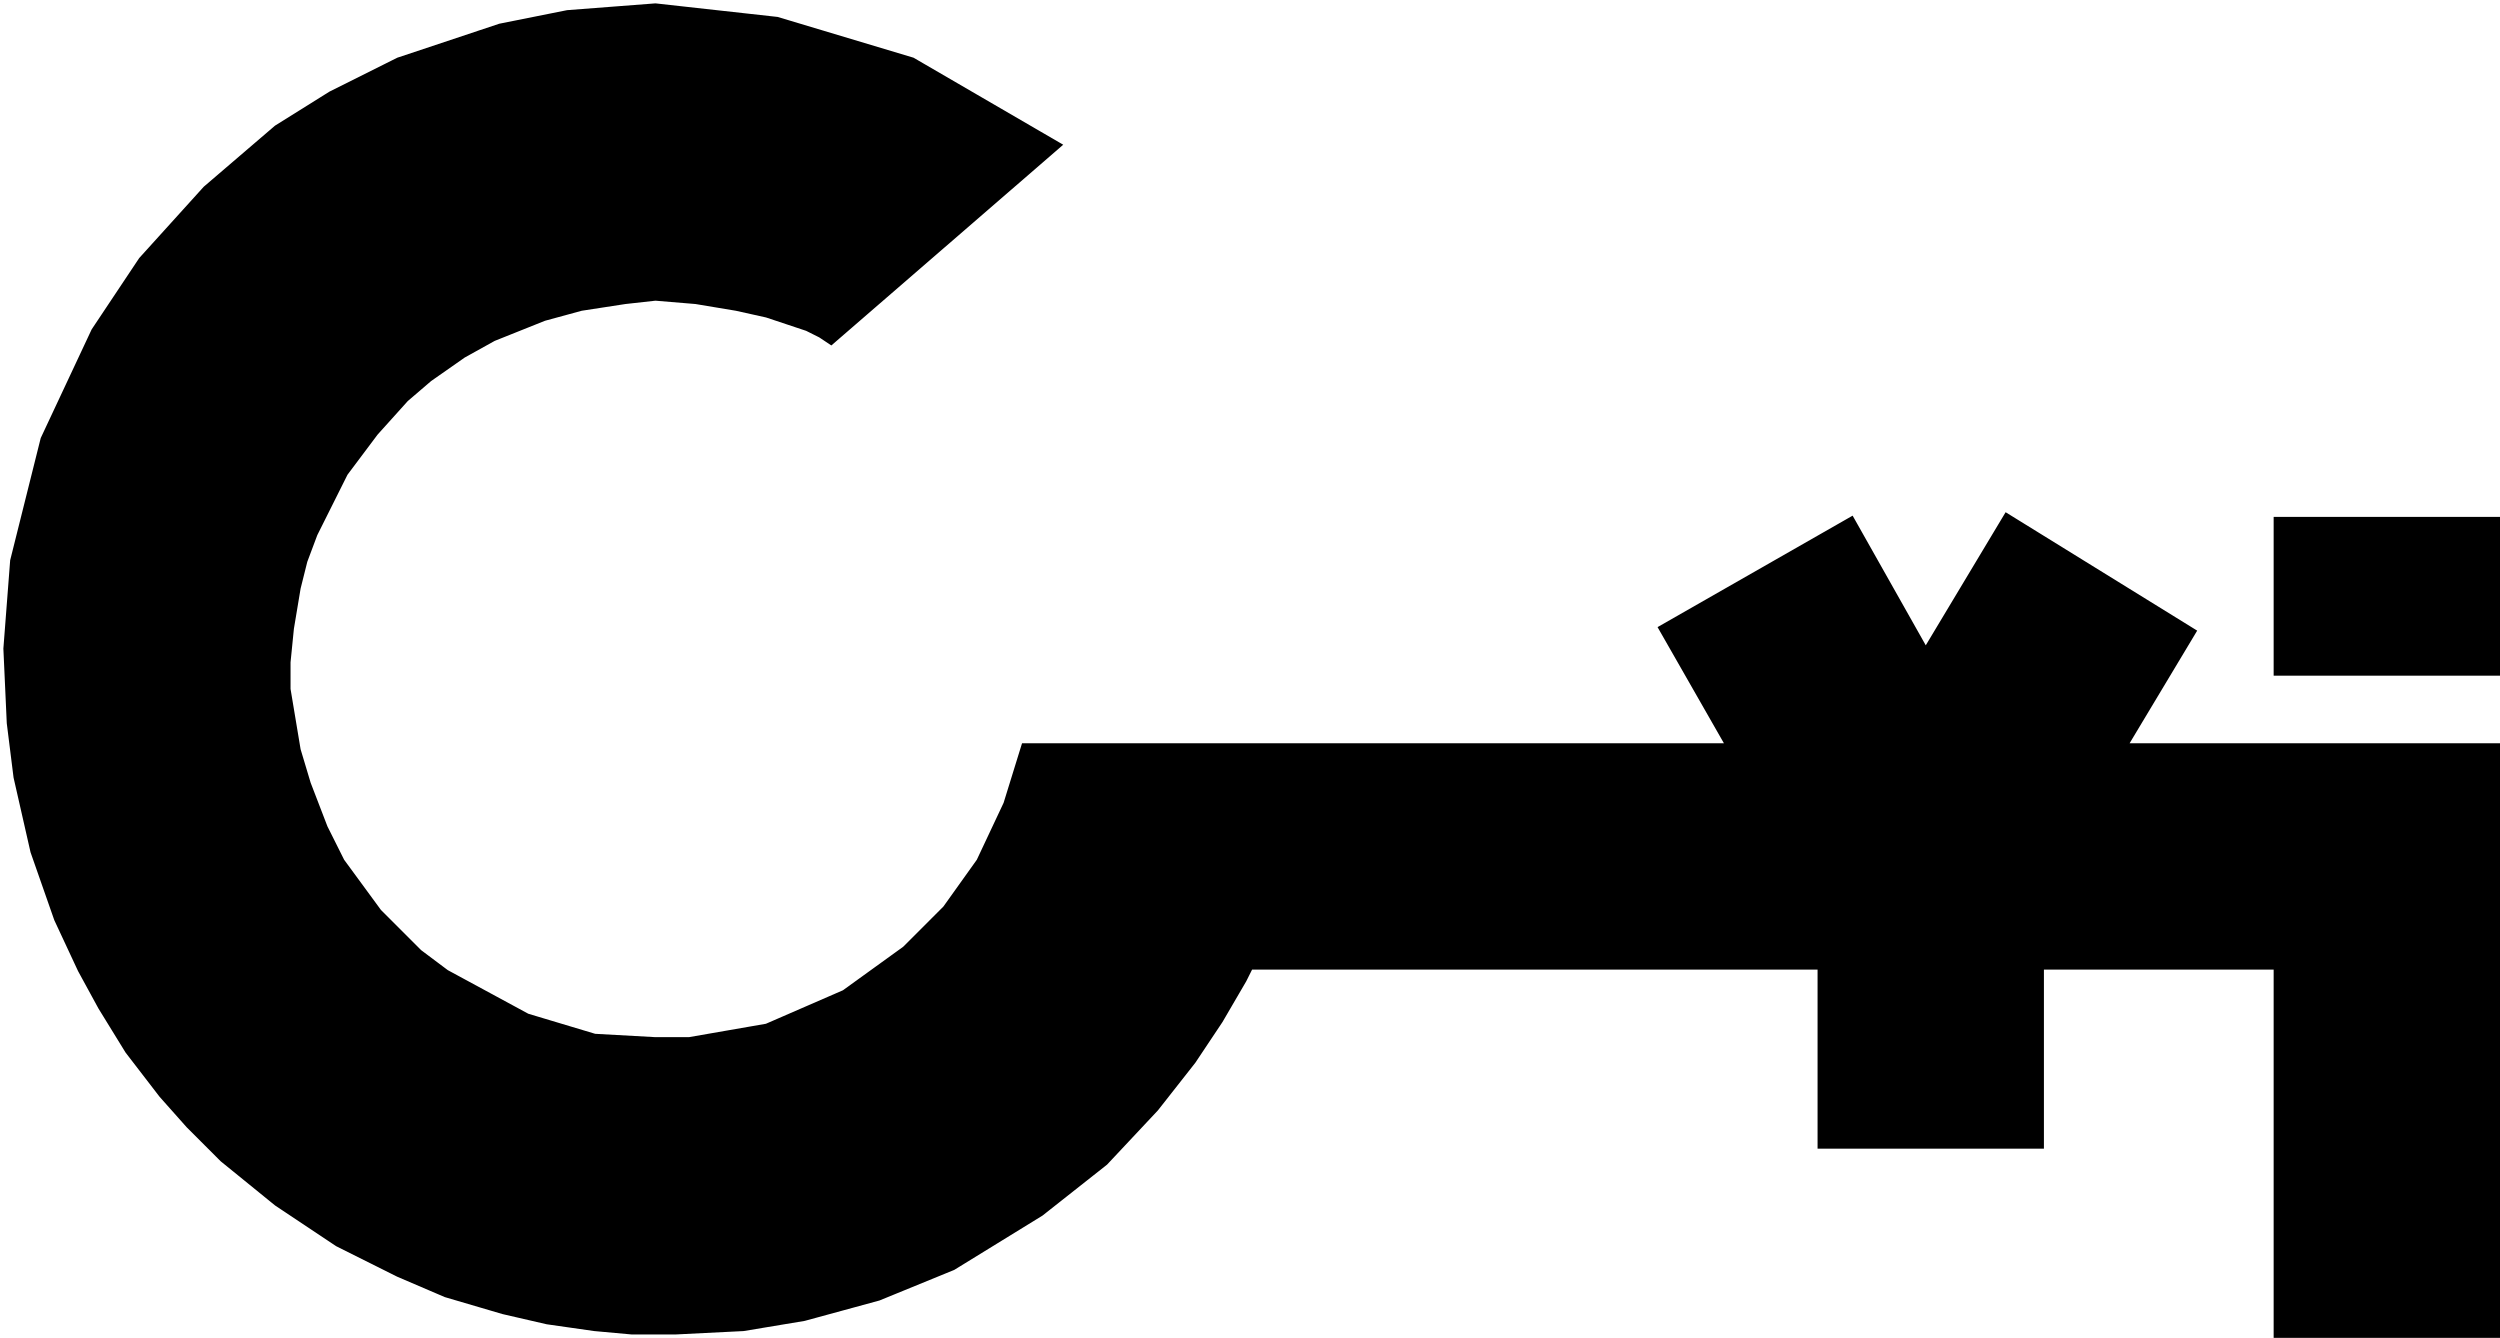
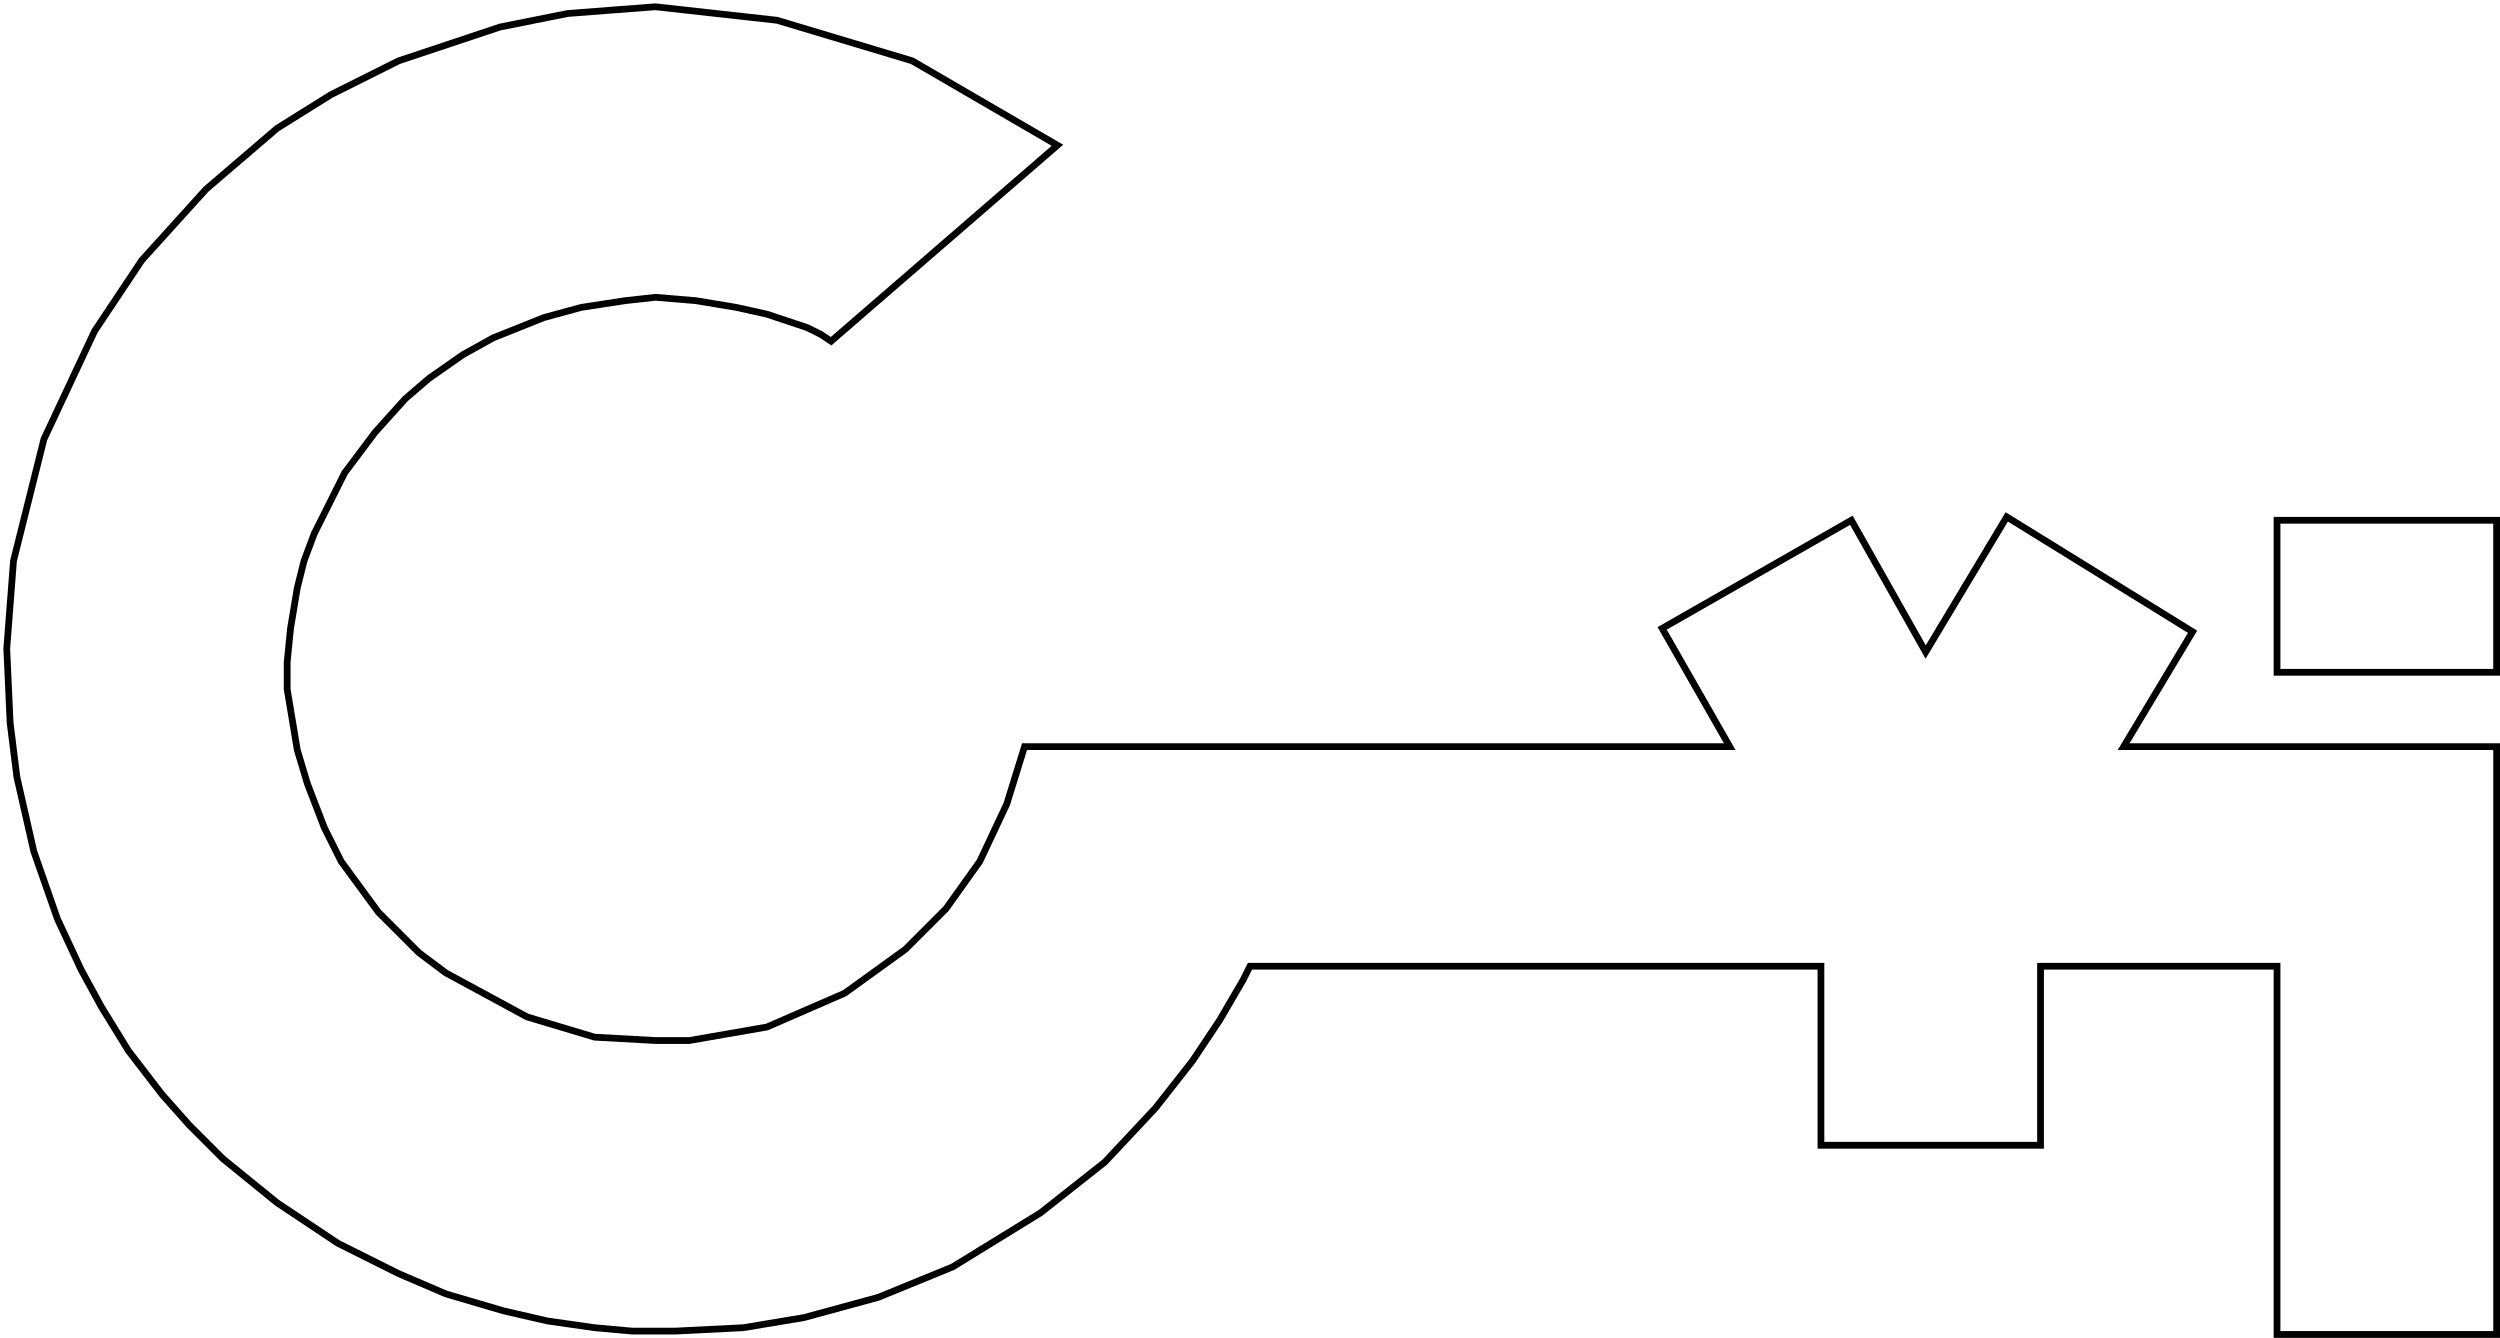
<svg xmlns="http://www.w3.org/2000/svg" width="370" height="198" viewBox="0 0 370 198" fill="none">
-   <path d="M337 99.5V77H369.5V99.5H337Z" fill="black" stroke="black" />
-   <path d="M156.5 21.5L123 50.5L121.5 49.5L119.5 48.5L116.5 47.5L113.5 46.5L109 45.5L103 44.5L97 44L92.5 44.5L86 45.5L80.5 47L73 50L68.5 52.5L63.5 56L60 59L55.5 64L51 70L49.5 73L46.5 79L45 83L44 87L43 93L42.5 98V102L43 105L44 111L45.5 116L48 122.5L50.5 127.5L56 135L62 141L66 144L78 150.5L88 153.5L97 154H102L113.5 152L125 147L134 140.5L140 134.5L145 127.5L149 119L151.631 110.5H256L246 93L274 77L285 96.5L297 76.5L324.5 93.5L314.3 110.5H369.5V197.5H337V170V143H302V169.5H269.5V143H185L184 145L180.5 151L176.5 157L171 164L163.5 172L154 179.5L141 187.5L130 192L119 195L110 196.5L100 197H93.5L88 196.5L81 195.5L74.5 194L66 191.5L59 188.5L50 184L41 178L33 171.5L28 166.5L24 162L19 155.5L15 149L12 143.5L8.5 136L5 126L2.5 115L1.5 107L1 96L2 83L6.5 65L14 49L21 38.5L30.5 28L41 19L49 14L59 9L74 4L84 2L97 1L115 3L135 9L156.5 21.5Z" fill="black" stroke="black" />
+   <path d="M337 99.5V77H369.5V99.5H337Z" stroke="black" />
+   <path d="M156.5 21.5L123 50.5L121.5 49.5L119.5 48.5L116.5 47.5L113.5 46.5L109 45.5L103 44.5L97 44L92.5 44.5L86 45.5L80.5 47L73 50L68.5 52.5L63.5 56L60 59L55.5 64L51 70L49.5 73L46.5 79L45 83L44 87L43 93L42.5 98V102L43 105L44 111L45.5 116L48 122.5L50.5 127.5L56 135L62 141L66 144L78 150.5L88 153.5L97 154H102L113.5 152L125 147L134 140.5L140 134.5L145 127.5L149 119L151.631 110.5H256L246 93L274 77L285 96.5L297 76.5L324.5 93.5L314.3 110.5H369.5V197.5H337V170V143H302V169.5H269.5V143H185L184 145L180.5 151L176.5 157L171 164L163.5 172L154 179.5L141 187.5L130 192L119 195L110 196.5L100 197H93.5L88 196.5L81 195.5L74.5 194L66 191.5L59 188.5L50 184L41 178L33 171.5L28 166.5L24 162L19 155.5L15 149L12 143.5L8.5 136L5 126L2.5 115L1.5 107L1 96L2 83L6.5 65L14 49L21 38.5L30.5 28L41 19L49 14L59 9L74 4L84 2L97 1L115 3L135 9L156.5 21.5Z" stroke="black" />
</svg>
